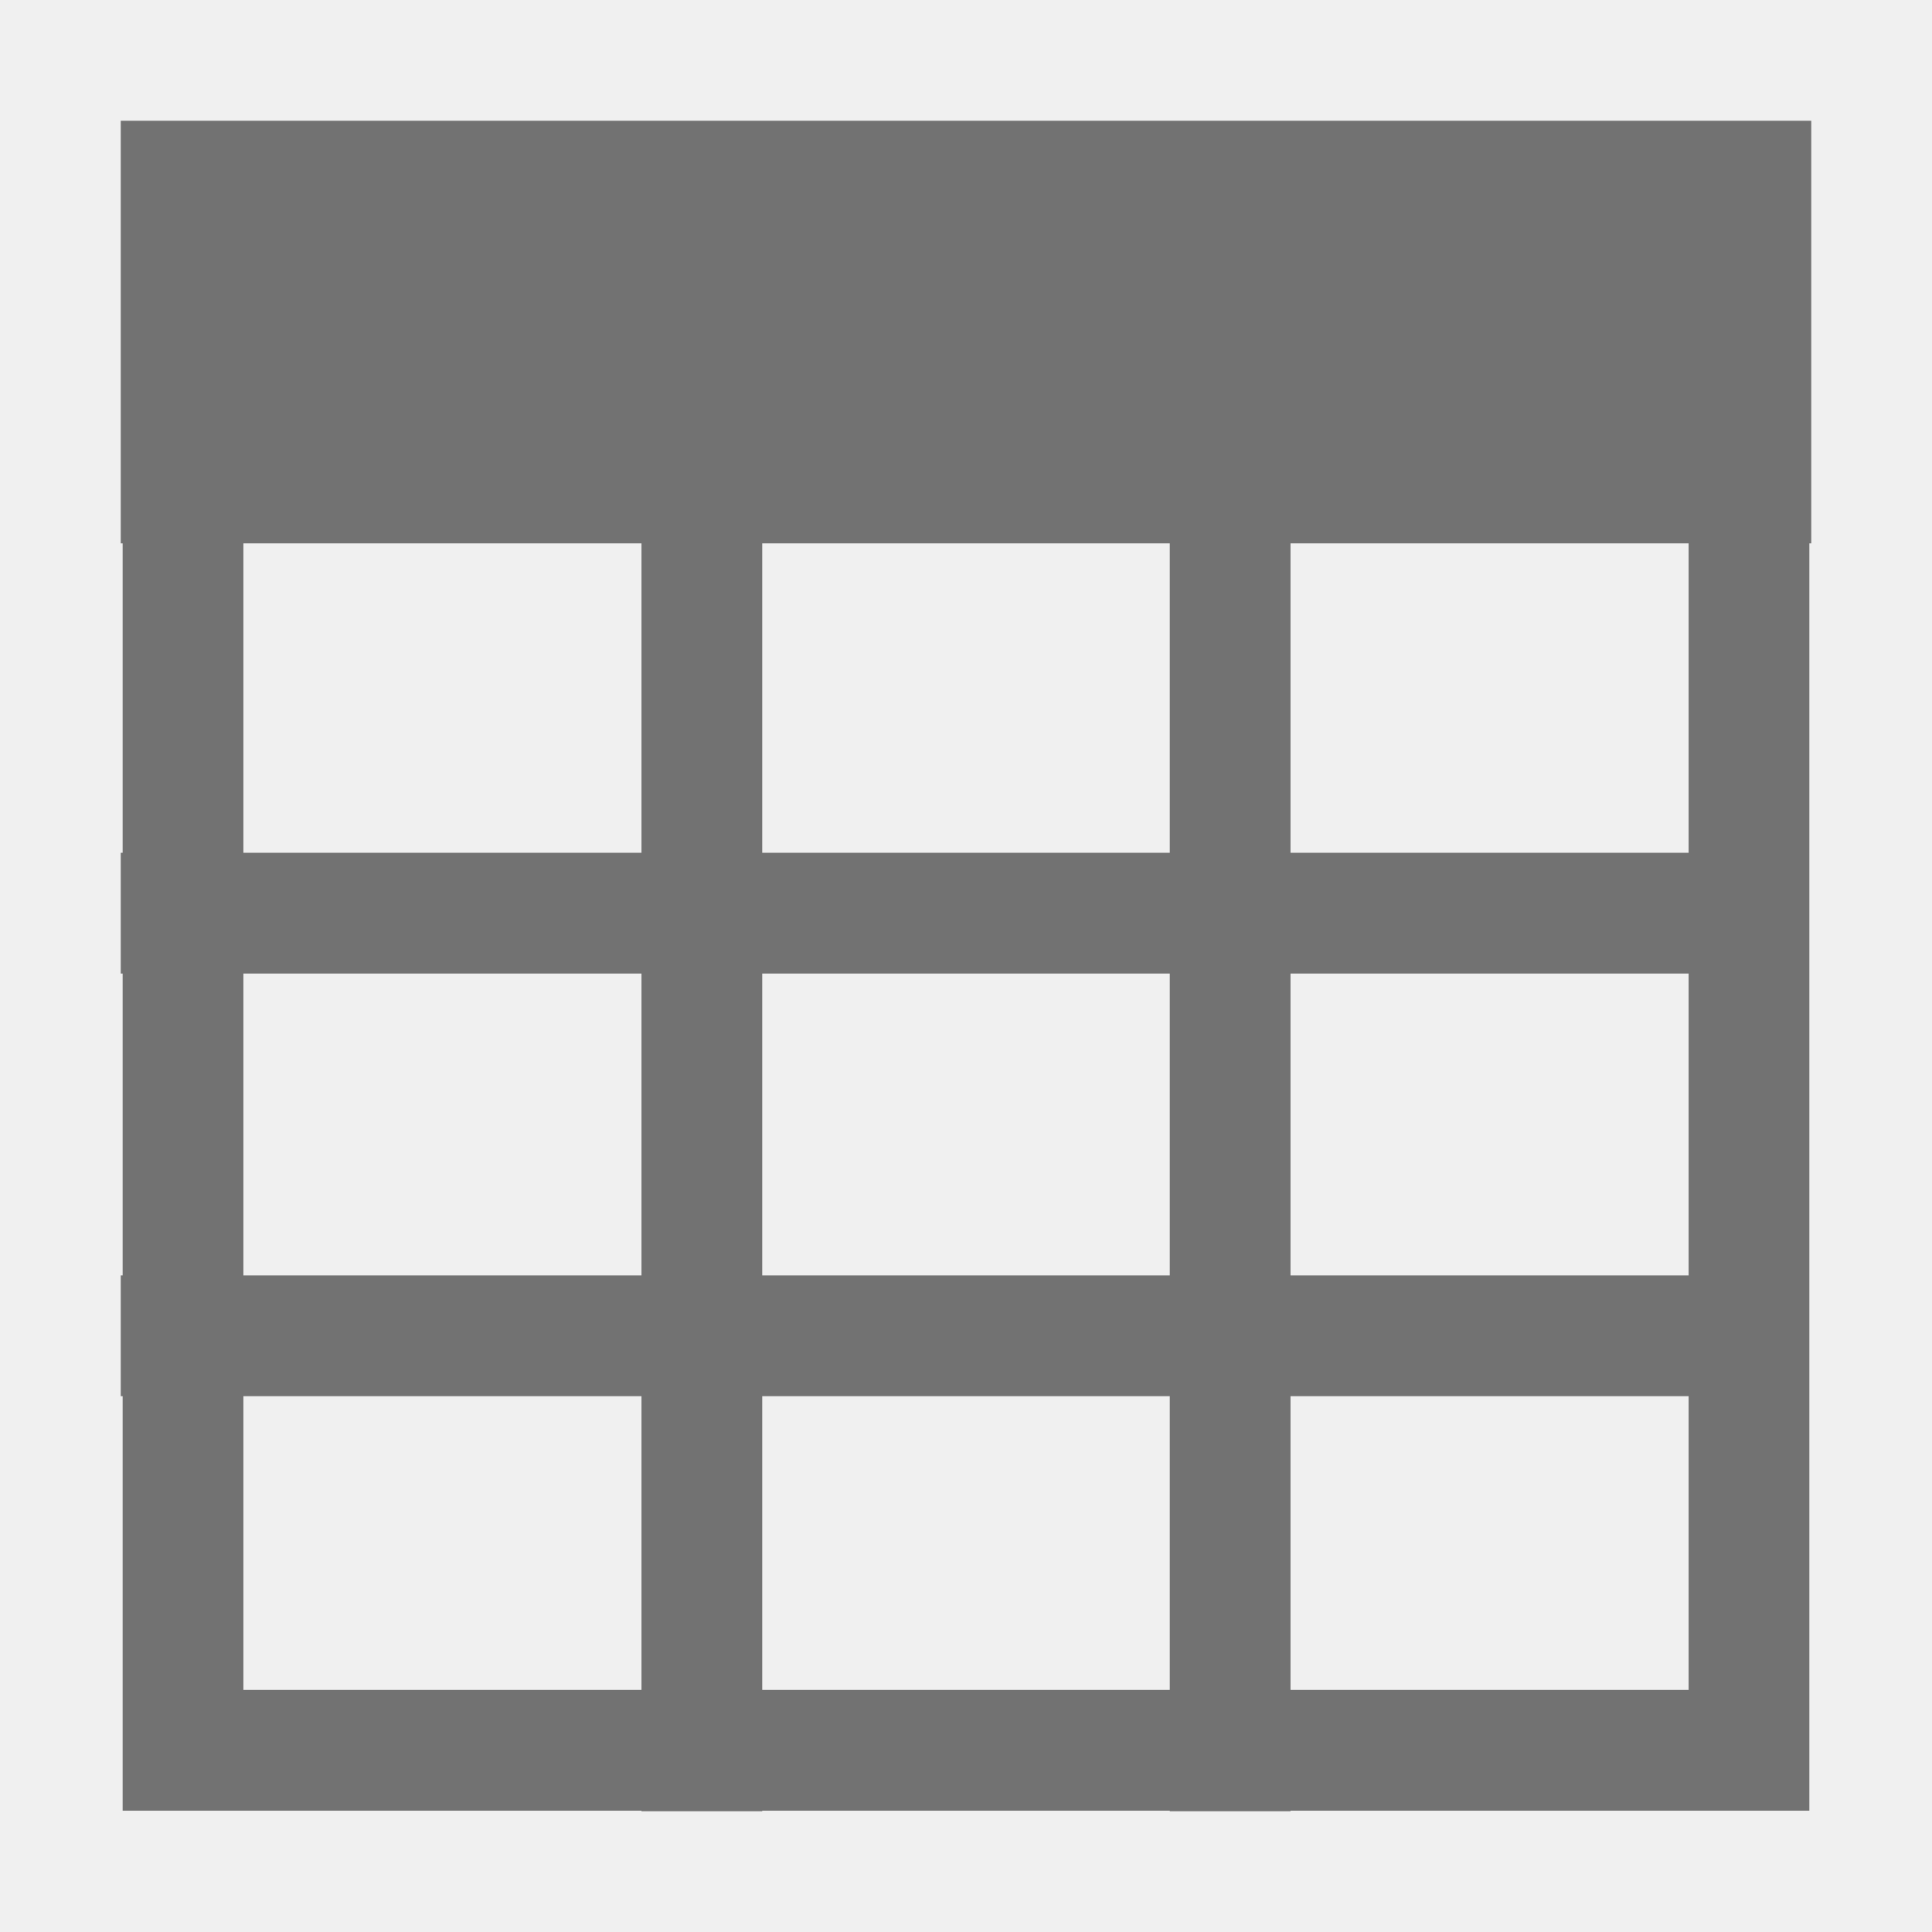
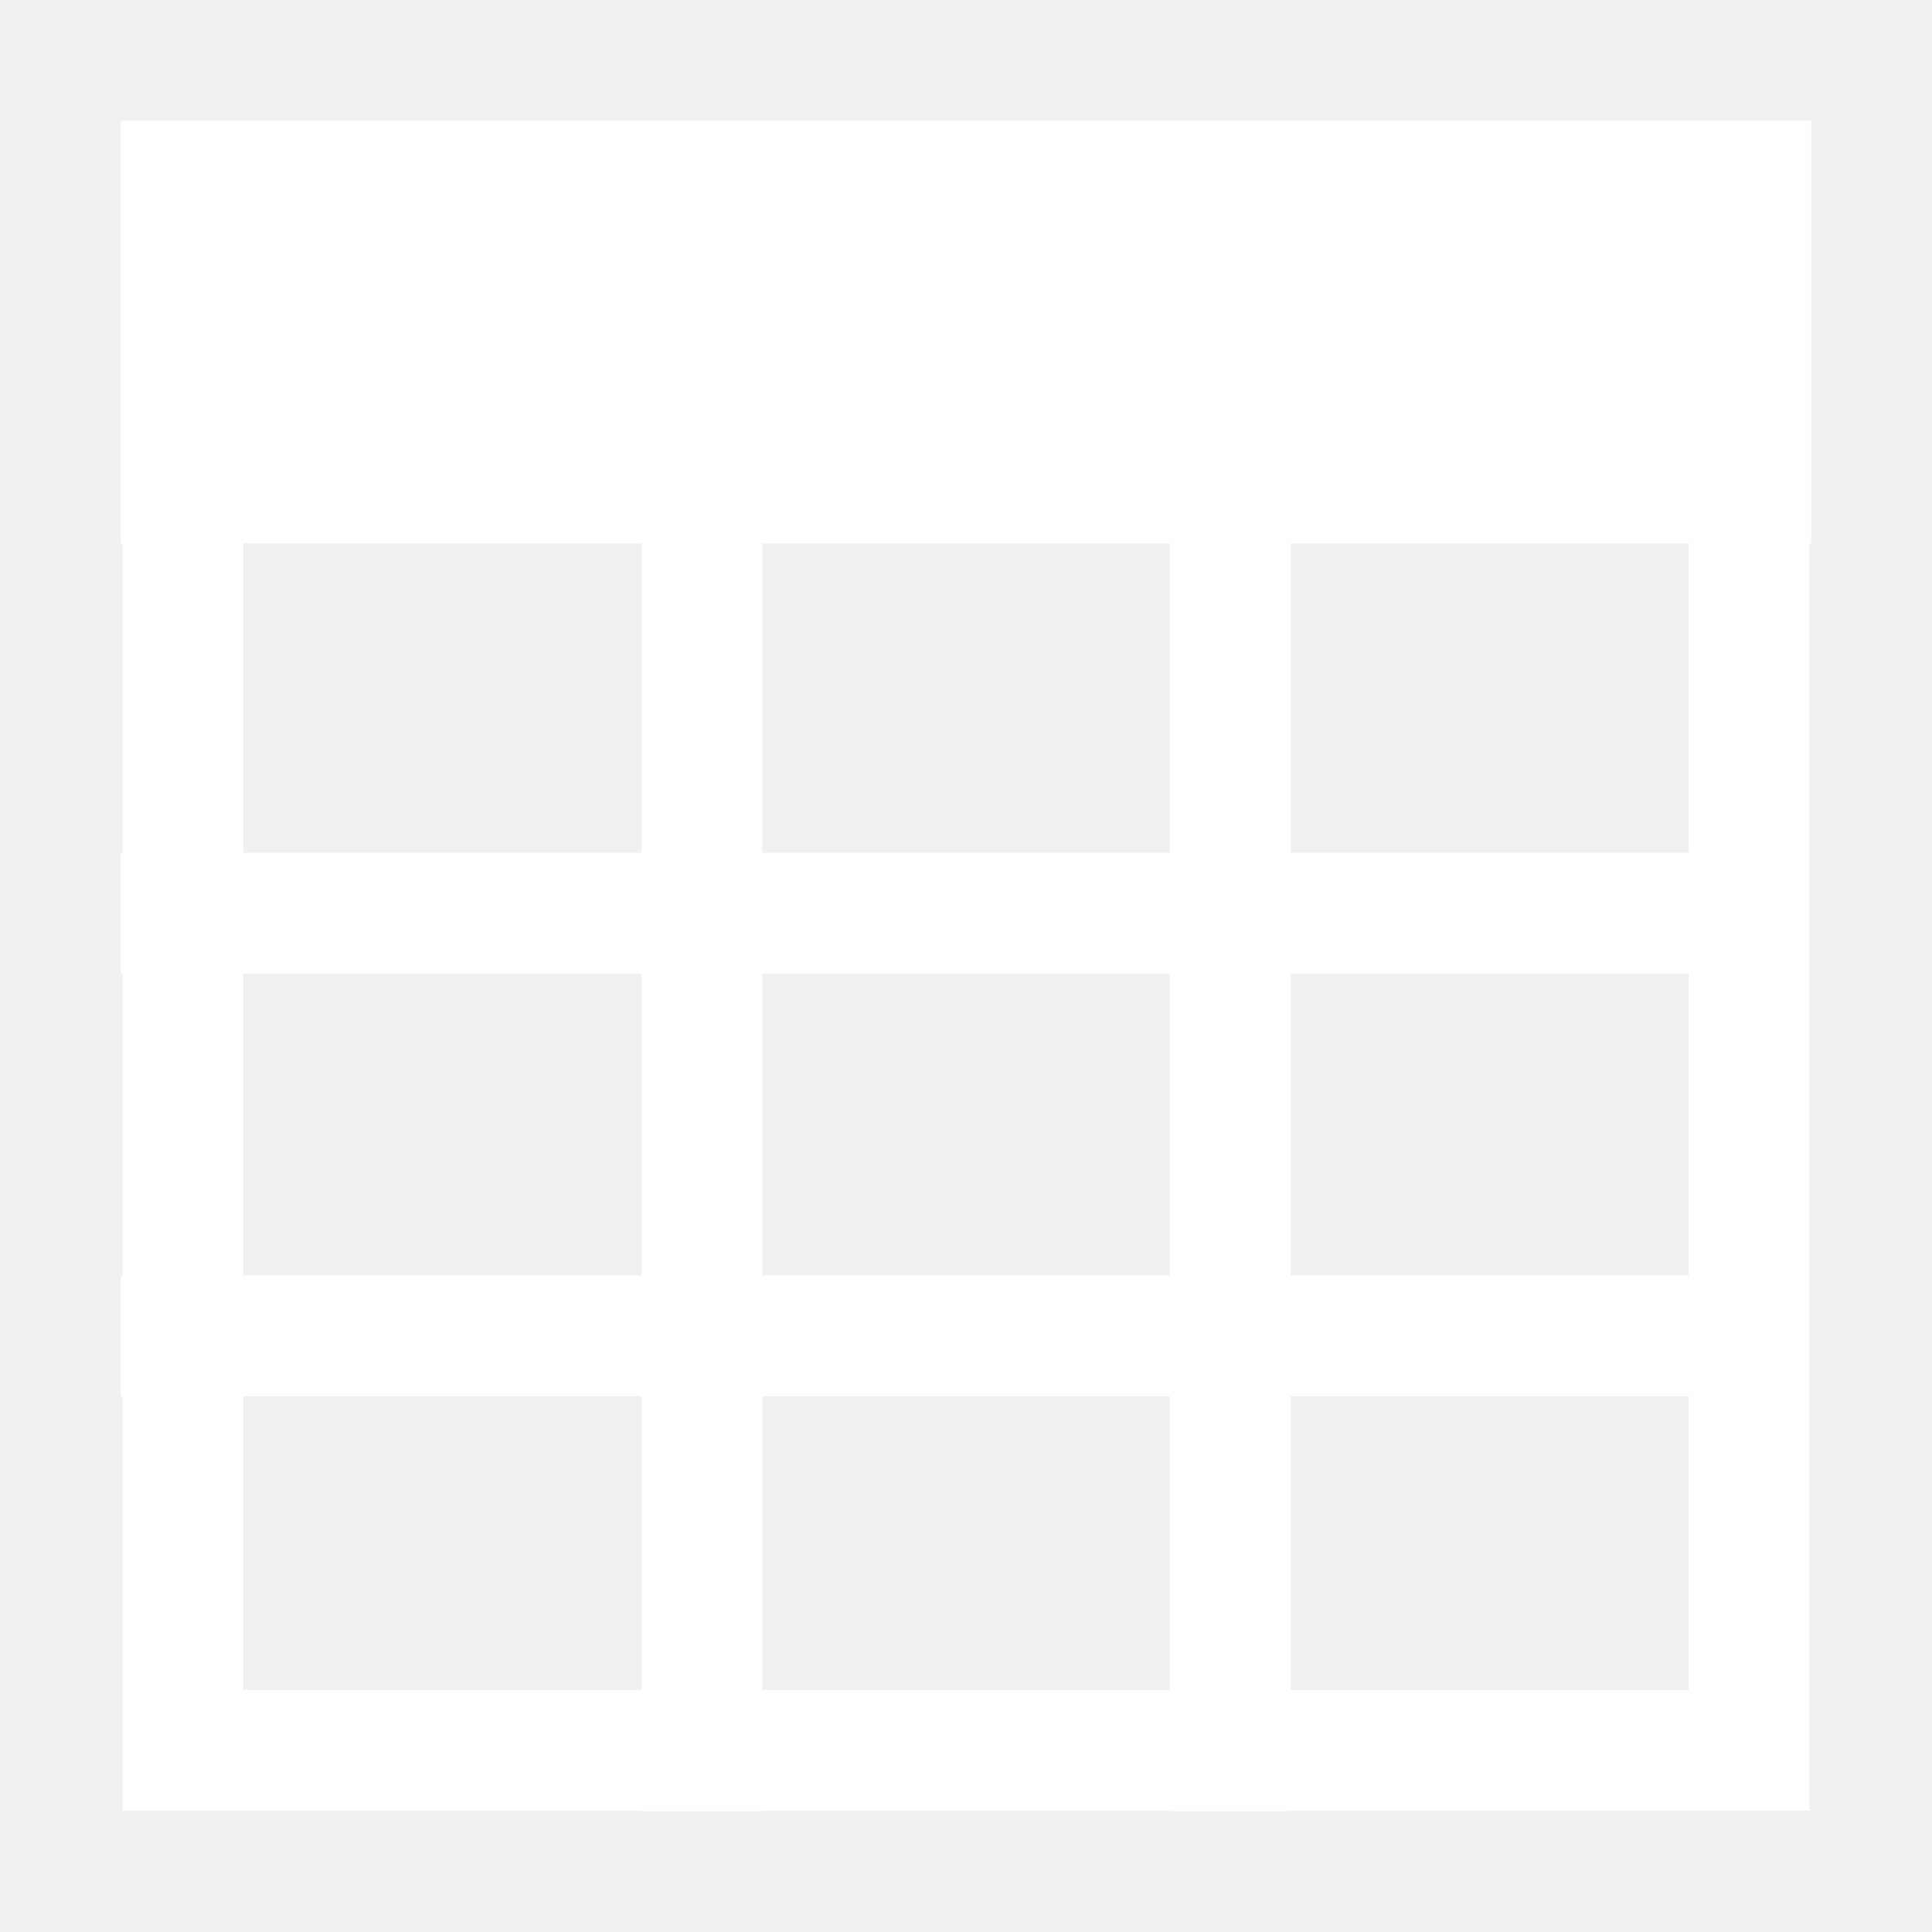
- <svg xmlns="http://www.w3.org/2000/svg" t="1708945447877" class="icon" viewBox="0 0 1024 1024" version="1.1" p-id="4317" width="200" height="200">
-   <path d="M960 64H64v224h1v164h-1v64h1v160h-1v64h1v219.7h275v0.3h64v-0.3h216v0.3h64v-0.3h275V288h1V64zM620 452H404V288h216v164z m0 224H404V516h216v160z m64-160h211v160H684V516zM129 288h211v164H129V288z m0 228h211v160H129V516z m0 379.7V740h211v155.7H129z m275 0V740h216v155.7H404z m280 0V740h211v155.7H684zM895 452H684V288h211v164z" fill="#727272" p-id="4318" />
+ <svg xmlns="http://www.w3.org/2000/svg" t="1708945656202" class="icon" viewBox="0 0 1024 1024" version="1.1" p-id="11748" width="200" height="200">
+   <path d="M960 64H64v224h1v164h-1v64h1v160h-1v64h1v219.7h275v0.3h64v-0.3h216v0.3h64v-0.3h275V288h1V64zM620 452H404V288h216v164z m0 224H404V516h216v160z m64-160h211v160H684V516zM129 288h211v164H129V288z m0 228h211v160H129V516z m0 379.7V740h211v155.7H129z m275 0V740h216v155.7H404z m280 0V740h211v155.7H684zM895 452H684V288h211v164z" fill="#ffffff" p-id="11749" />
</svg>
